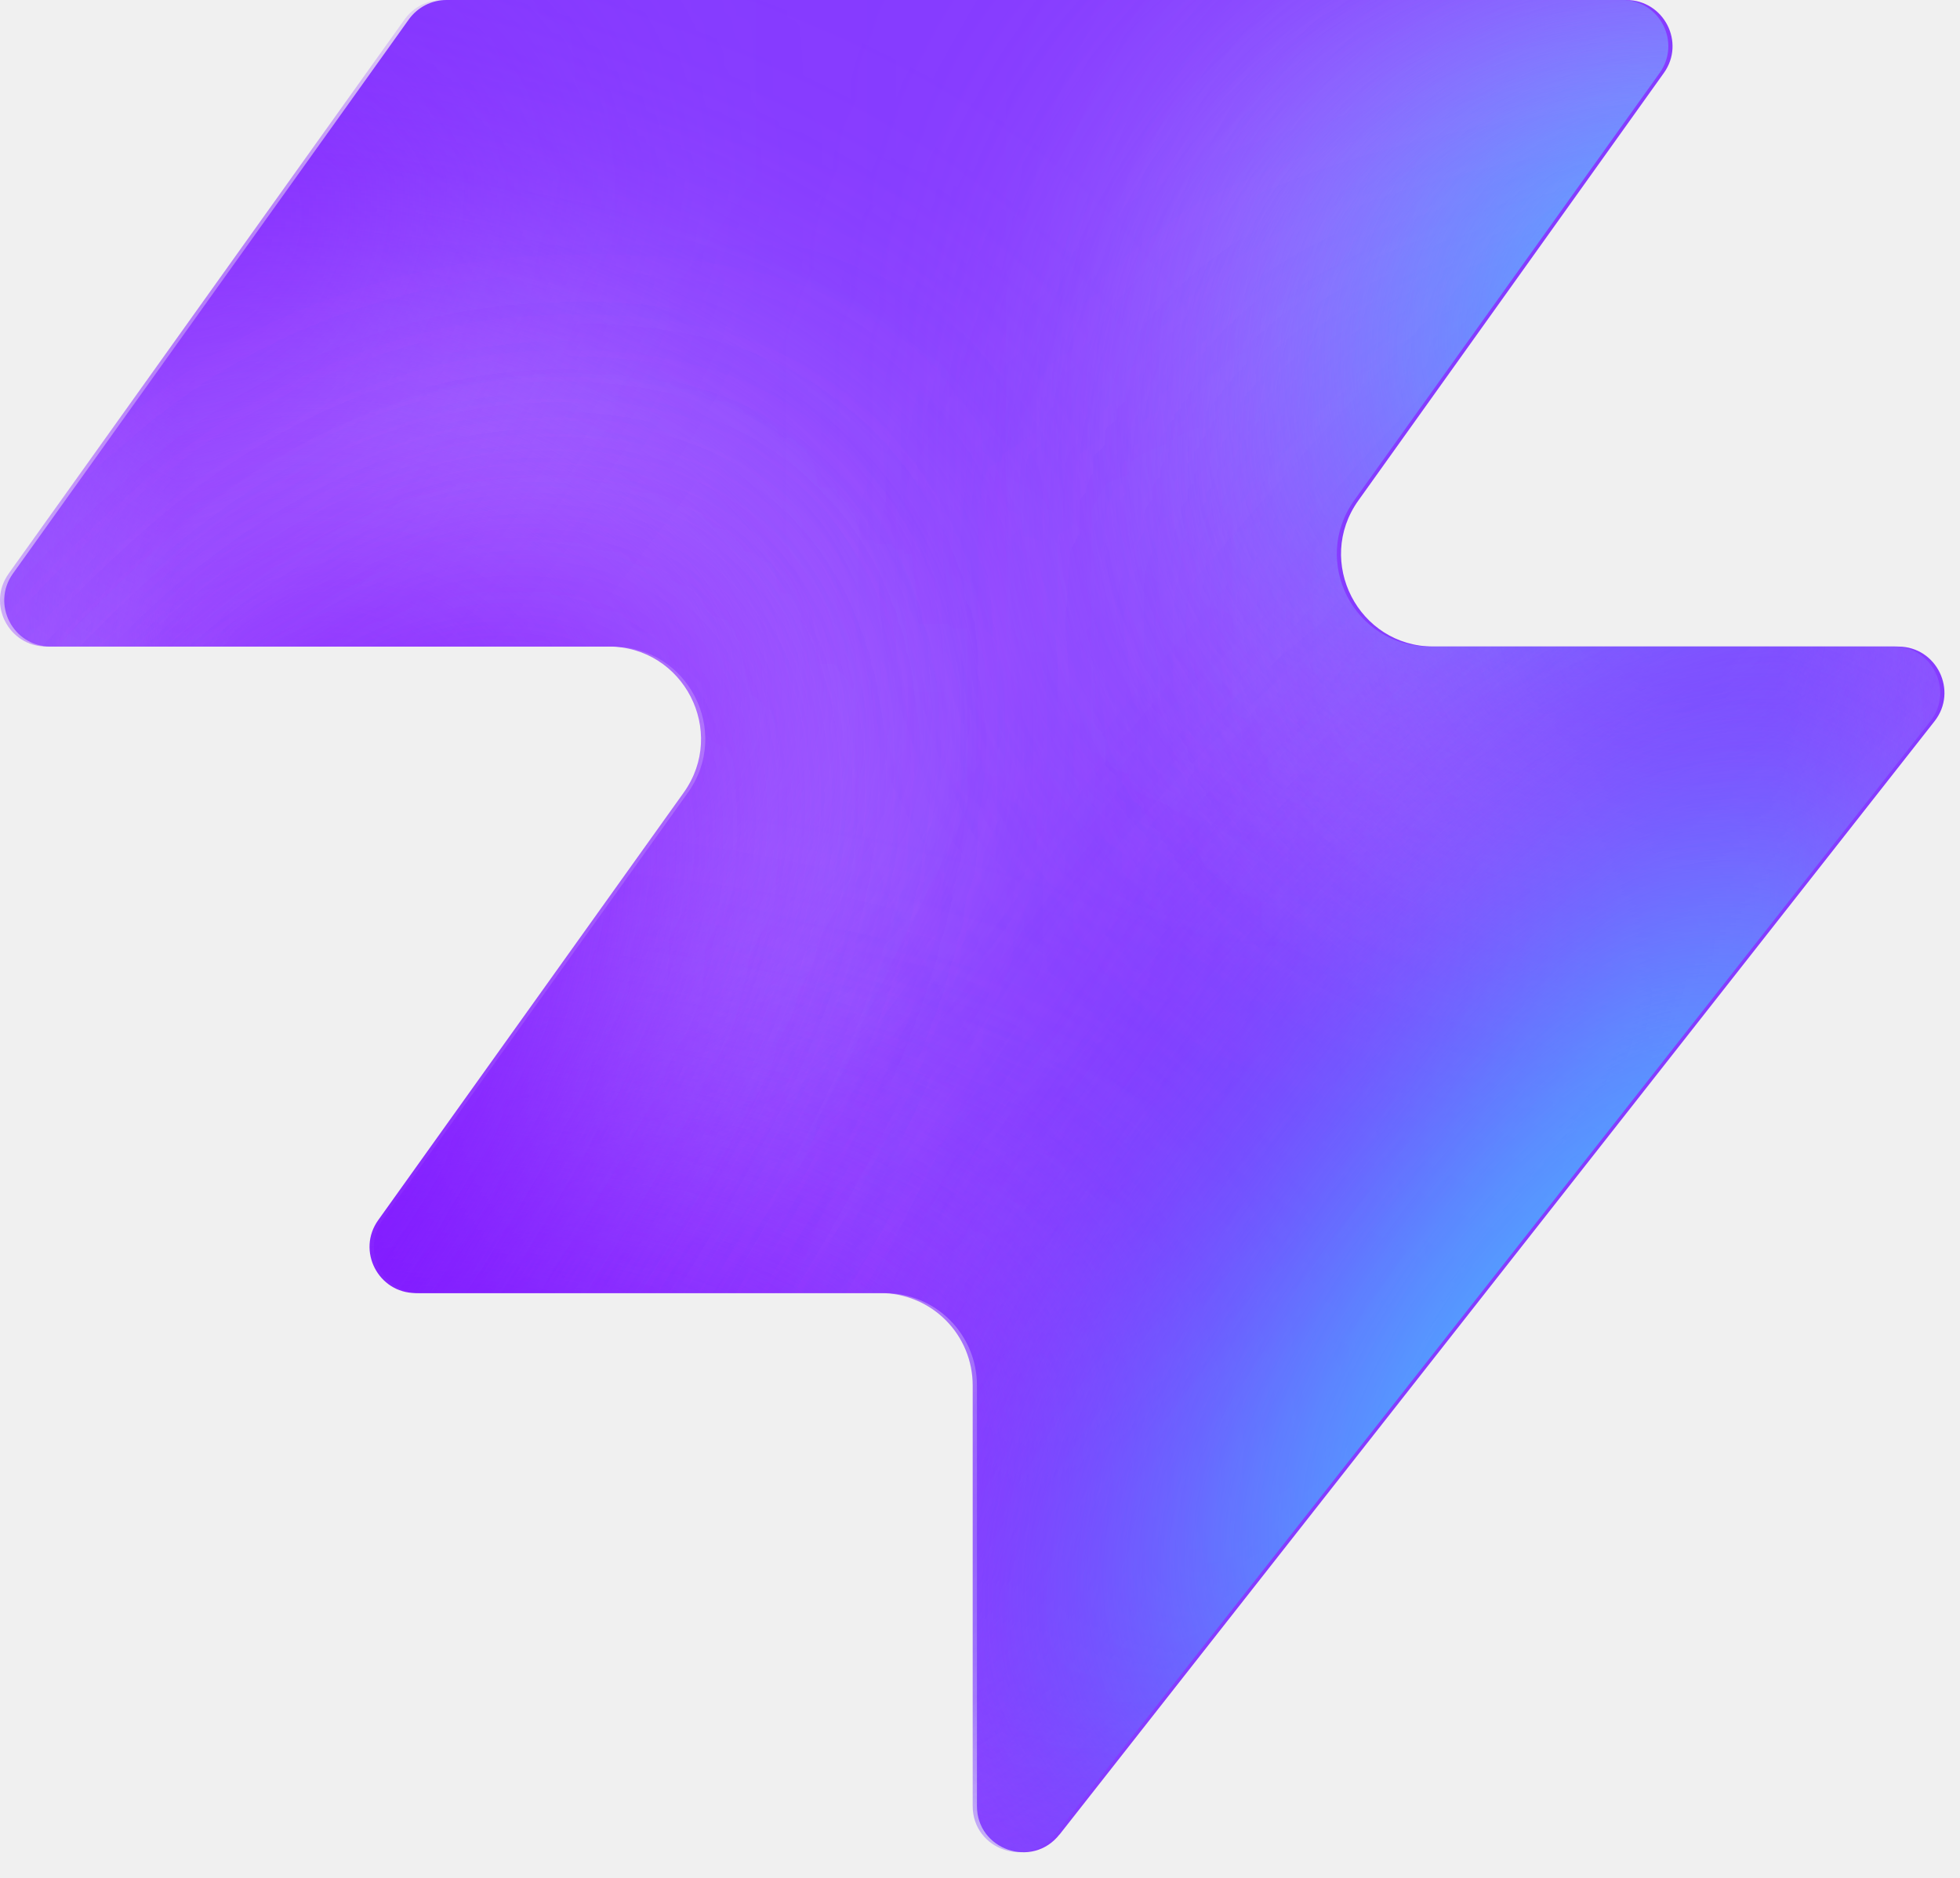
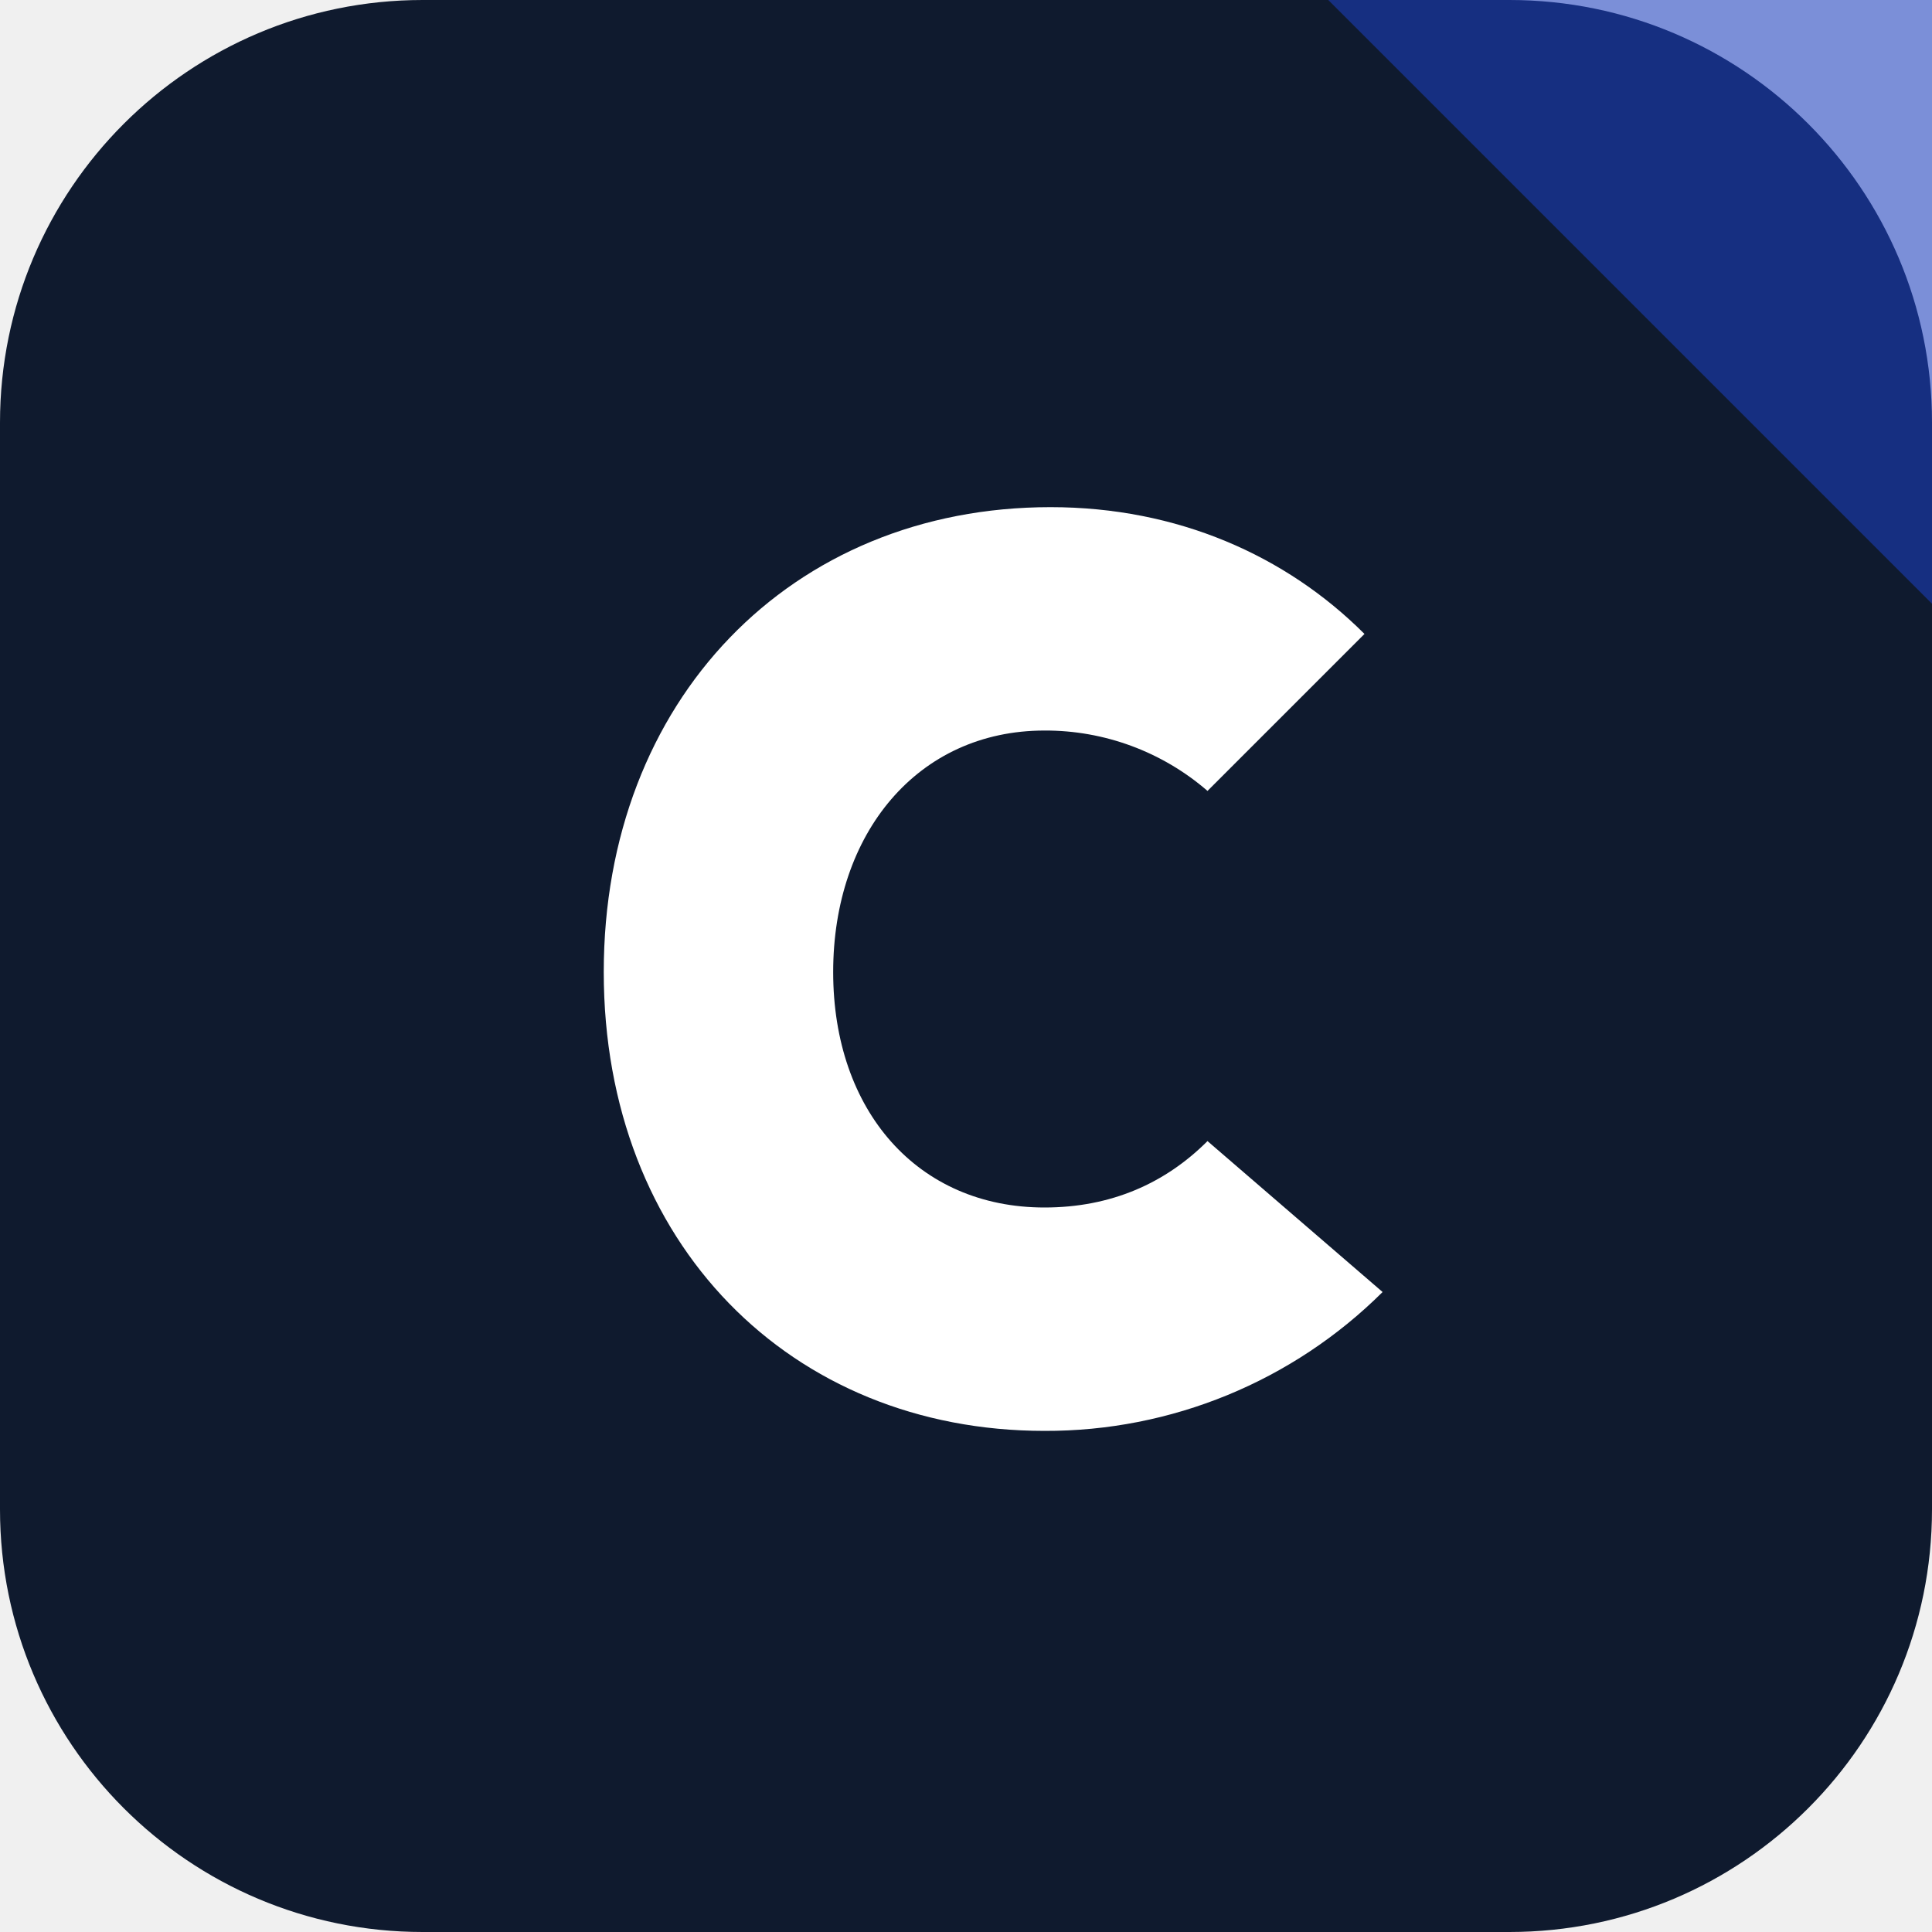
- <svg xmlns="http://www.w3.org/2000/svg" width="48" height="46" fill="none" viewBox="0 0 48 46">
-   <path fill="#863bff" d="M25.946 44.938c-.664.845-2.021.375-2.021-.698V33.937a2.26 2.26 0 0 0-2.262-2.262H10.287c-.92 0-1.456-1.04-.92-1.788l7.48-10.471c1.07-1.497 0-3.578-1.842-3.578H1.237c-.92 0-1.456-1.04-.92-1.788L10.013.474c.214-.297.556-.474.92-.474h28.894c.92 0 1.456 1.04.92 1.788l-7.48 10.471c-1.07 1.498 0 3.579 1.842 3.579h11.377c.943 0 1.473 1.088.89 1.83L25.947 44.94z" style="fill:#863bff;fill:color(display-p3 .525 .23 1);fill-opacity:1" />
-   <mask id="a" width="48" height="46" x="0" y="0" maskUnits="userSpaceOnUse" style="mask-type:alpha">
-     <path fill="#000" d="M25.842 44.938c-.664.844-2.021.375-2.021-.698V33.937a2.26 2.26 0 0 0-2.262-2.262H10.183c-.92 0-1.456-1.04-.92-1.788l7.48-10.471c1.07-1.498 0-3.579-1.842-3.579H1.133c-.92 0-1.456-1.04-.92-1.787L9.91.473c.214-.297.556-.474.92-.474h28.894c.92 0 1.456 1.04.92 1.788l-7.48 10.471c-1.07 1.498 0 3.578 1.842 3.578h11.377c.943 0 1.473 1.088.89 1.832L25.843 44.94z" style="fill:#000;fill-opacity:1" />
-   </mask>
-   <g mask="url(#a)">
-     <g filter="url(#b)">
-       <ellipse cx="5.508" cy="14.704" fill="#ede6ff" rx="5.508" ry="14.704" style="fill:#ede6ff;fill:color(display-p3 .927 .903 1);fill-opacity:1" transform="matrix(.00324 1 1 -.00324 -4.47 31.516)" />
-     </g>
-     <g filter="url(#c)">
-       <ellipse cx="10.399" cy="29.851" fill="#ede6ff" rx="10.399" ry="29.851" style="fill:#ede6ff;fill:color(display-p3 .927 .903 1);fill-opacity:1" transform="matrix(.00324 1 1 -.00324 -39.328 7.883)" />
-     </g>
-     <g filter="url(#d)">
-       <ellipse cx="5.508" cy="30.487" fill="#7e14ff" rx="5.508" ry="30.487" style="fill:#7e14ff;fill:color(display-p3 .492 .077 1);fill-opacity:1" transform="rotate(89.814 -25.913 -14.639)scale(1 -1)" />
-     </g>
-     <g filter="url(#e)">
-       <ellipse cx="5.508" cy="30.599" fill="#7e14ff" rx="5.508" ry="30.599" style="fill:#7e14ff;fill:color(display-p3 .492 .077 1);fill-opacity:1" transform="rotate(89.814 -32.644 -3.334)scale(1 -1)" />
-     </g>
-     <g filter="url(#f)">
-       <ellipse cx="5.508" cy="30.599" fill="#7e14ff" rx="5.508" ry="30.599" style="fill:#7e14ff;fill:color(display-p3 .492 .077 1);fill-opacity:1" transform="matrix(.00324 1 1 -.00324 -34.34 30.47)" />
-     </g>
-     <g filter="url(#g)">
-       <ellipse cx="14.072" cy="22.078" fill="#ede6ff" rx="14.072" ry="22.078" style="fill:#ede6ff;fill:color(display-p3 .927 .903 1);fill-opacity:1" transform="rotate(93.35 24.506 48.493)scale(-1 1)" />
-     </g>
-     <g filter="url(#h)">
-       <ellipse cx="3.47" cy="21.501" fill="#7e14ff" rx="3.47" ry="21.501" style="fill:#7e14ff;fill:color(display-p3 .492 .077 1);fill-opacity:1" transform="rotate(89.009 28.708 47.59)scale(-1 1)" />
-     </g>
-     <g filter="url(#i)">
-       <ellipse cx="3.47" cy="21.501" fill="#7e14ff" rx="3.47" ry="21.501" style="fill:#7e14ff;fill:color(display-p3 .492 .077 1);fill-opacity:1" transform="rotate(89.009 28.708 47.59)scale(-1 1)" />
-     </g>
-     <g filter="url(#j)">
-       <ellipse cx=".387" cy="8.972" fill="#7e14ff" rx="4.407" ry="29.108" style="fill:#7e14ff;fill:color(display-p3 .492 .077 1);fill-opacity:1" transform="rotate(39.51 .387 8.972)" />
-     </g>
-     <g filter="url(#k)">
-       <ellipse cx="47.523" cy="-6.092" fill="#7e14ff" rx="4.407" ry="29.108" style="fill:#7e14ff;fill:color(display-p3 .492 .077 1);fill-opacity:1" transform="rotate(37.892 47.523 -6.092)" />
-     </g>
-     <g filter="url(#l)">
-       <ellipse cx="41.412" cy="6.333" fill="#47bfff" rx="5.971" ry="9.665" style="fill:#47bfff;fill:color(display-p3 .28 .748 1);fill-opacity:1" transform="rotate(37.892 41.412 6.333)" />
-     </g>
-     <g filter="url(#m)">
-       <ellipse cx="-1.879" cy="38.332" fill="#7e14ff" rx="4.407" ry="29.108" style="fill:#7e14ff;fill:color(display-p3 .492 .077 1);fill-opacity:1" transform="rotate(37.892 -1.88 38.332)" />
-     </g>
-     <g filter="url(#n)">
-       <ellipse cx="-1.879" cy="38.332" fill="#7e14ff" rx="4.407" ry="29.108" style="fill:#7e14ff;fill:color(display-p3 .492 .077 1);fill-opacity:1" transform="rotate(37.892 -1.88 38.332)" />
-     </g>
-     <g filter="url(#o)">
-       <ellipse cx="35.651" cy="29.907" fill="#7e14ff" rx="4.407" ry="29.108" style="fill:#7e14ff;fill:color(display-p3 .492 .077 1);fill-opacity:1" transform="rotate(37.892 35.651 29.907)" />
-     </g>
-     <g filter="url(#p)">
-       <ellipse cx="38.418" cy="32.4" fill="#47bfff" rx="5.971" ry="15.297" style="fill:#47bfff;fill:color(display-p3 .28 .748 1);fill-opacity:1" transform="rotate(37.892 38.418 32.4)" />
-     </g>
-   </g>
-   <defs>
-     <filter id="b" width="60.045" height="41.654" x="-19.77" y="16.149" color-interpolation-filters="sRGB" filterUnits="userSpaceOnUse">
-       <feFlood flood-opacity="0" result="BackgroundImageFix" />
-       <feBlend in="SourceGraphic" in2="BackgroundImageFix" result="shape" />
-       <feGaussianBlur result="effect1_foregroundBlur_2002_17158" stdDeviation="7.659" />
-     </filter>
-     <filter id="c" width="90.34" height="51.437" x="-54.613" y="-7.533" color-interpolation-filters="sRGB" filterUnits="userSpaceOnUse">
-       <feFlood flood-opacity="0" result="BackgroundImageFix" />
-       <feBlend in="SourceGraphic" in2="BackgroundImageFix" result="shape" />
-       <feGaussianBlur result="effect1_foregroundBlur_2002_17158" stdDeviation="7.659" />
-     </filter>
-     <filter id="d" width="79.355" height="29.4" x="-49.64" y="2.03" color-interpolation-filters="sRGB" filterUnits="userSpaceOnUse">
-       <feFlood flood-opacity="0" result="BackgroundImageFix" />
-       <feBlend in="SourceGraphic" in2="BackgroundImageFix" result="shape" />
-       <feGaussianBlur result="effect1_foregroundBlur_2002_17158" stdDeviation="4.596" />
-     </filter>
-     <filter id="e" width="79.579" height="29.4" x="-45.045" y="20.029" color-interpolation-filters="sRGB" filterUnits="userSpaceOnUse">
-       <feFlood flood-opacity="0" result="BackgroundImageFix" />
-       <feBlend in="SourceGraphic" in2="BackgroundImageFix" result="shape" />
-       <feGaussianBlur result="effect1_foregroundBlur_2002_17158" stdDeviation="4.596" />
-     </filter>
-     <filter id="f" width="79.579" height="29.4" x="-43.513" y="21.178" color-interpolation-filters="sRGB" filterUnits="userSpaceOnUse">
-       <feFlood flood-opacity="0" result="BackgroundImageFix" />
-       <feBlend in="SourceGraphic" in2="BackgroundImageFix" result="shape" />
-       <feGaussianBlur result="effect1_foregroundBlur_2002_17158" stdDeviation="4.596" />
-     </filter>
-     <filter id="g" width="74.749" height="58.852" x="15.756" y="-17.901" color-interpolation-filters="sRGB" filterUnits="userSpaceOnUse">
-       <feFlood flood-opacity="0" result="BackgroundImageFix" />
-       <feBlend in="SourceGraphic" in2="BackgroundImageFix" result="shape" />
-       <feGaussianBlur result="effect1_foregroundBlur_2002_17158" stdDeviation="7.659" />
-     </filter>
-     <filter id="h" width="61.377" height="25.362" x="23.548" y="2.284" color-interpolation-filters="sRGB" filterUnits="userSpaceOnUse">
-       <feFlood flood-opacity="0" result="BackgroundImageFix" />
-       <feBlend in="SourceGraphic" in2="BackgroundImageFix" result="shape" />
-       <feGaussianBlur result="effect1_foregroundBlur_2002_17158" stdDeviation="4.596" />
-     </filter>
-     <filter id="i" width="61.377" height="25.362" x="23.548" y="2.284" color-interpolation-filters="sRGB" filterUnits="userSpaceOnUse">
-       <feFlood flood-opacity="0" result="BackgroundImageFix" />
-       <feBlend in="SourceGraphic" in2="BackgroundImageFix" result="shape" />
-       <feGaussianBlur result="effect1_foregroundBlur_2002_17158" stdDeviation="4.596" />
-     </filter>
-     <filter id="j" width="56.045" height="63.649" x="-27.636" y="-22.853" color-interpolation-filters="sRGB" filterUnits="userSpaceOnUse">
-       <feFlood flood-opacity="0" result="BackgroundImageFix" />
-       <feBlend in="SourceGraphic" in2="BackgroundImageFix" result="shape" />
-       <feGaussianBlur result="effect1_foregroundBlur_2002_17158" stdDeviation="4.596" />
-     </filter>
-     <filter id="k" width="54.814" height="64.646" x="20.116" y="-38.415" color-interpolation-filters="sRGB" filterUnits="userSpaceOnUse">
-       <feFlood flood-opacity="0" result="BackgroundImageFix" />
-       <feBlend in="SourceGraphic" in2="BackgroundImageFix" result="shape" />
-       <feGaussianBlur result="effect1_foregroundBlur_2002_17158" stdDeviation="4.596" />
-     </filter>
-     <filter id="l" width="33.541" height="35.313" x="24.641" y="-11.323" color-interpolation-filters="sRGB" filterUnits="userSpaceOnUse">
-       <feFlood flood-opacity="0" result="BackgroundImageFix" />
-       <feBlend in="SourceGraphic" in2="BackgroundImageFix" result="shape" />
-       <feGaussianBlur result="effect1_foregroundBlur_2002_17158" stdDeviation="4.596" />
-     </filter>
-     <filter id="m" width="54.814" height="64.646" x="-29.286" y="6.009" color-interpolation-filters="sRGB" filterUnits="userSpaceOnUse">
-       <feFlood flood-opacity="0" result="BackgroundImageFix" />
-       <feBlend in="SourceGraphic" in2="BackgroundImageFix" result="shape" />
-       <feGaussianBlur result="effect1_foregroundBlur_2002_17158" stdDeviation="4.596" />
-     </filter>
-     <filter id="n" width="54.814" height="64.646" x="-29.286" y="6.009" color-interpolation-filters="sRGB" filterUnits="userSpaceOnUse">
-       <feFlood flood-opacity="0" result="BackgroundImageFix" />
-       <feBlend in="SourceGraphic" in2="BackgroundImageFix" result="shape" />
-       <feGaussianBlur result="effect1_foregroundBlur_2002_17158" stdDeviation="4.596" />
-     </filter>
-     <filter id="o" width="54.814" height="64.646" x="8.244" y="-2.416" color-interpolation-filters="sRGB" filterUnits="userSpaceOnUse">
-       <feFlood flood-opacity="0" result="BackgroundImageFix" />
-       <feBlend in="SourceGraphic" in2="BackgroundImageFix" result="shape" />
-       <feGaussianBlur result="effect1_foregroundBlur_2002_17158" stdDeviation="4.596" />
-     </filter>
-     <filter id="p" width="39.409" height="43.623" x="18.713" y="10.588" color-interpolation-filters="sRGB" filterUnits="userSpaceOnUse">
-       <feFlood flood-opacity="0" result="BackgroundImageFix" />
-       <feBlend in="SourceGraphic" in2="BackgroundImageFix" result="shape" />
-       <feGaussianBlur result="effect1_foregroundBlur_2002_17158" stdDeviation="4.596" />
-     </filter>
-   </defs>
+ <svg xmlns="http://www.w3.org/2000/svg" viewBox="0 0 32 32">
+   <rect width="32" height="32" rx="7" fill="#0f1a2e" />
+   <path d="M32 0v10L22 0H32Z" fill="#1b3fc4" opacity="0.55" />
+   <path d="M22.9 21.4a7.9 7.9 0 0 1-5.6 2.3c-4.2 0-7.3-3.1-7.3-7.6s3.1-7.7 7.4-7.7c2.1 0 3.9.8 5.2 2.1l-2.6 2.6a4.1 4.1 0 0 0-2.7-1c-2.1 0-3.5 1.7-3.5 4s1.4 3.9 3.5 3.9c1.1 0 2-.4 2.7-1.1l2.9 2.5Z" fill="#ffffff" />
</svg>
